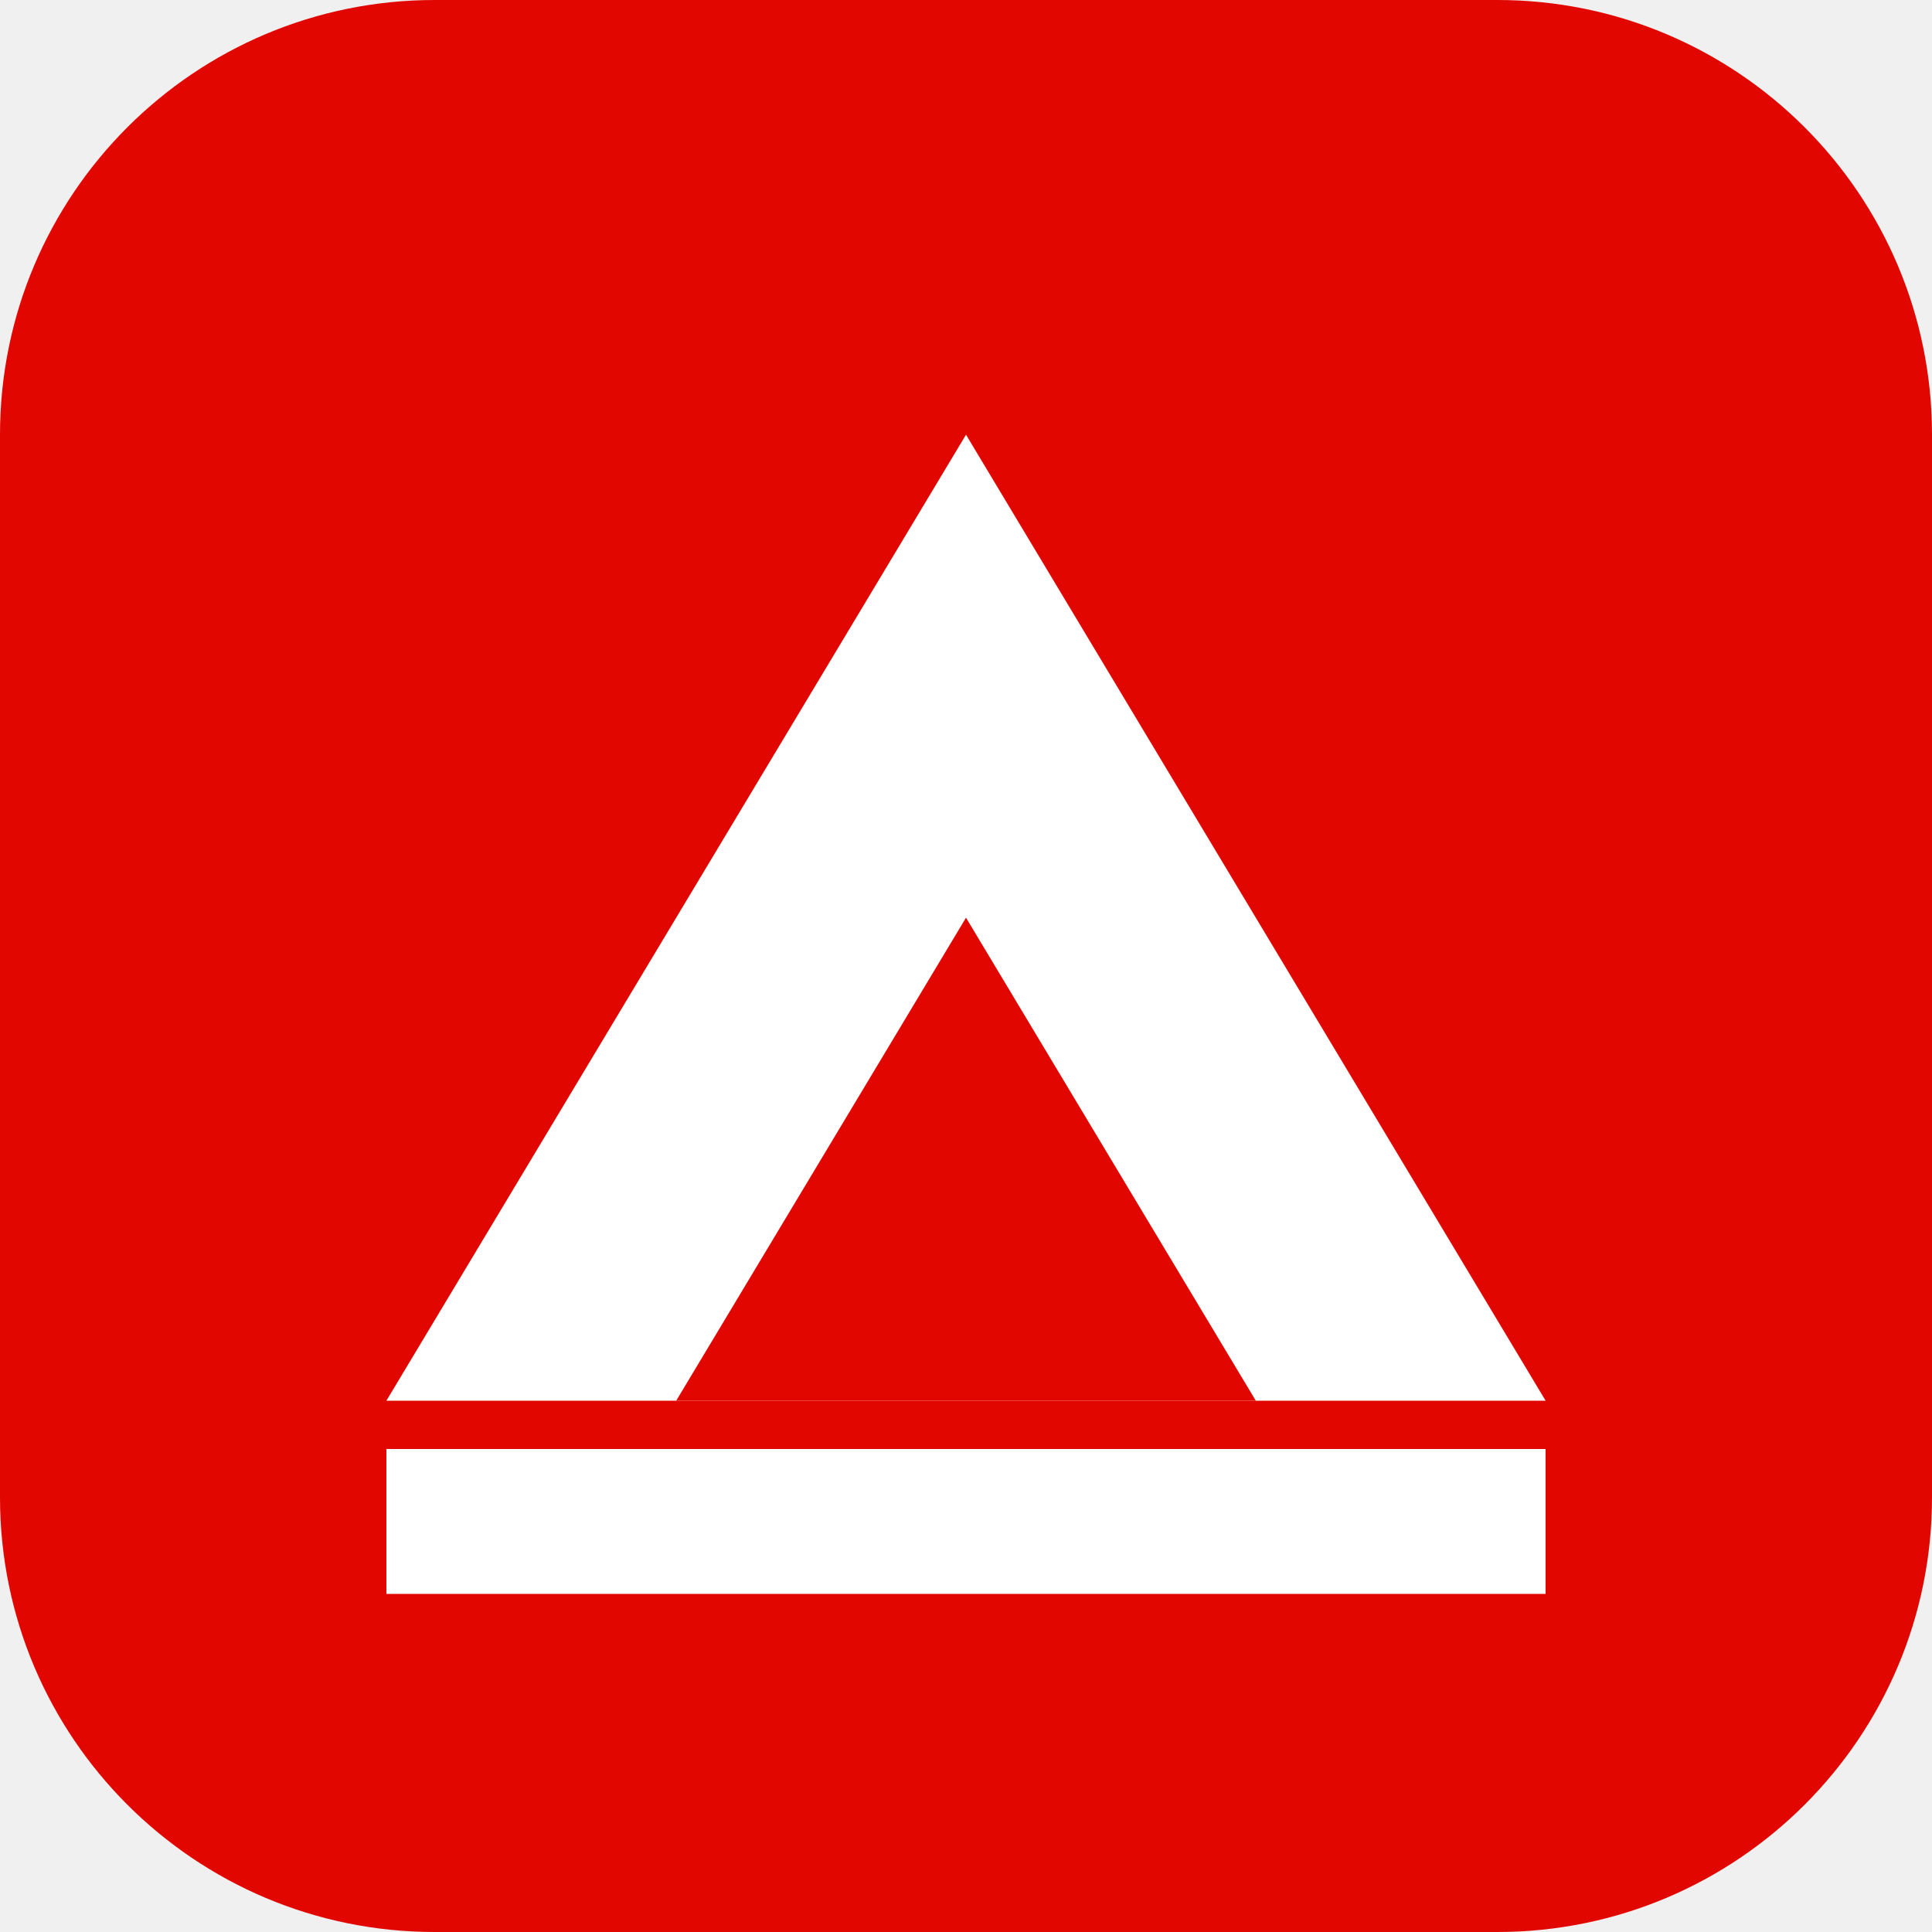
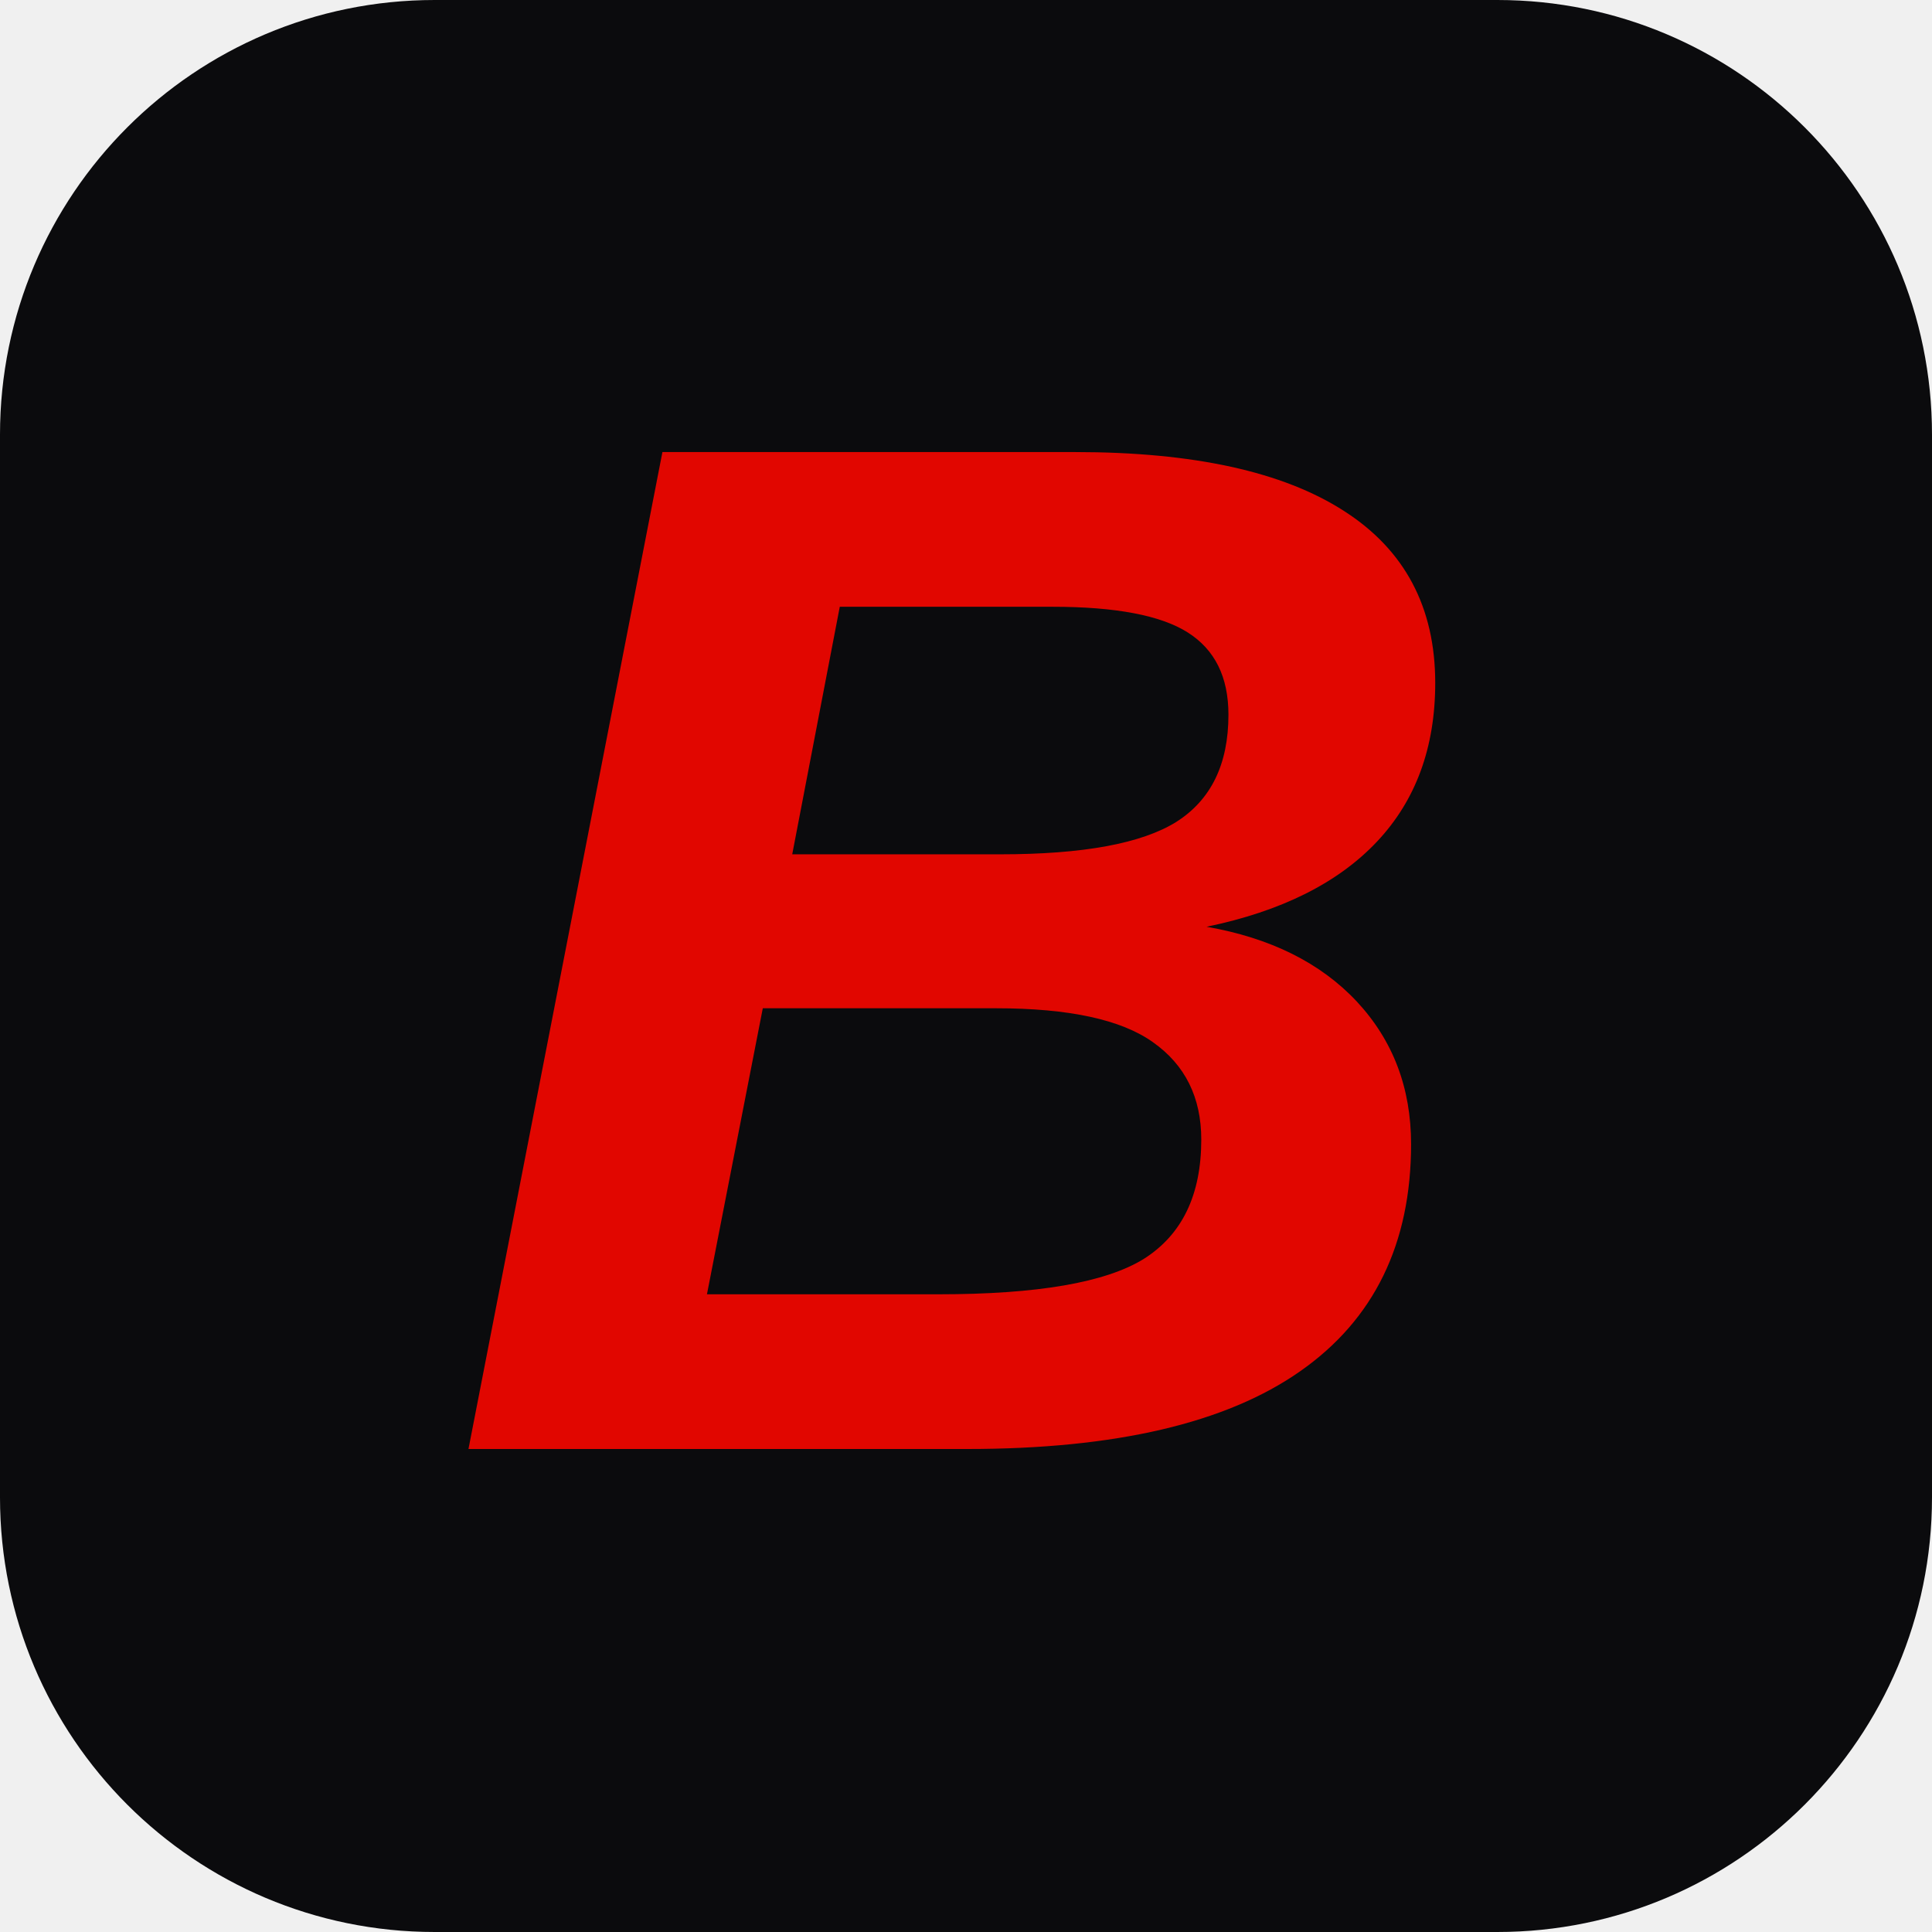
<svg xmlns="http://www.w3.org/2000/svg" viewBox="0 0 40 40">
-   <rect width="40" height="40" rx="9" fill="#e10600" />
-   <path d="M8 29 20 9l12 20H8z" fill="#fff" />
-   <path d="M14 29l6-10 6 10z" fill="#e10600" />
-   <rect x="8" y="30" width="24" height="3" fill="#fff" />
+   <rect width="40" height="40" rx="9" fill="#0b0b0d" />
+   <text x="20" y="30" text-anchor="middle" font-family="Impact,Arial,sans-serif" font-style="italic" font-weight="900" font-size="30" fill="#e10600">B</text>
</svg>
